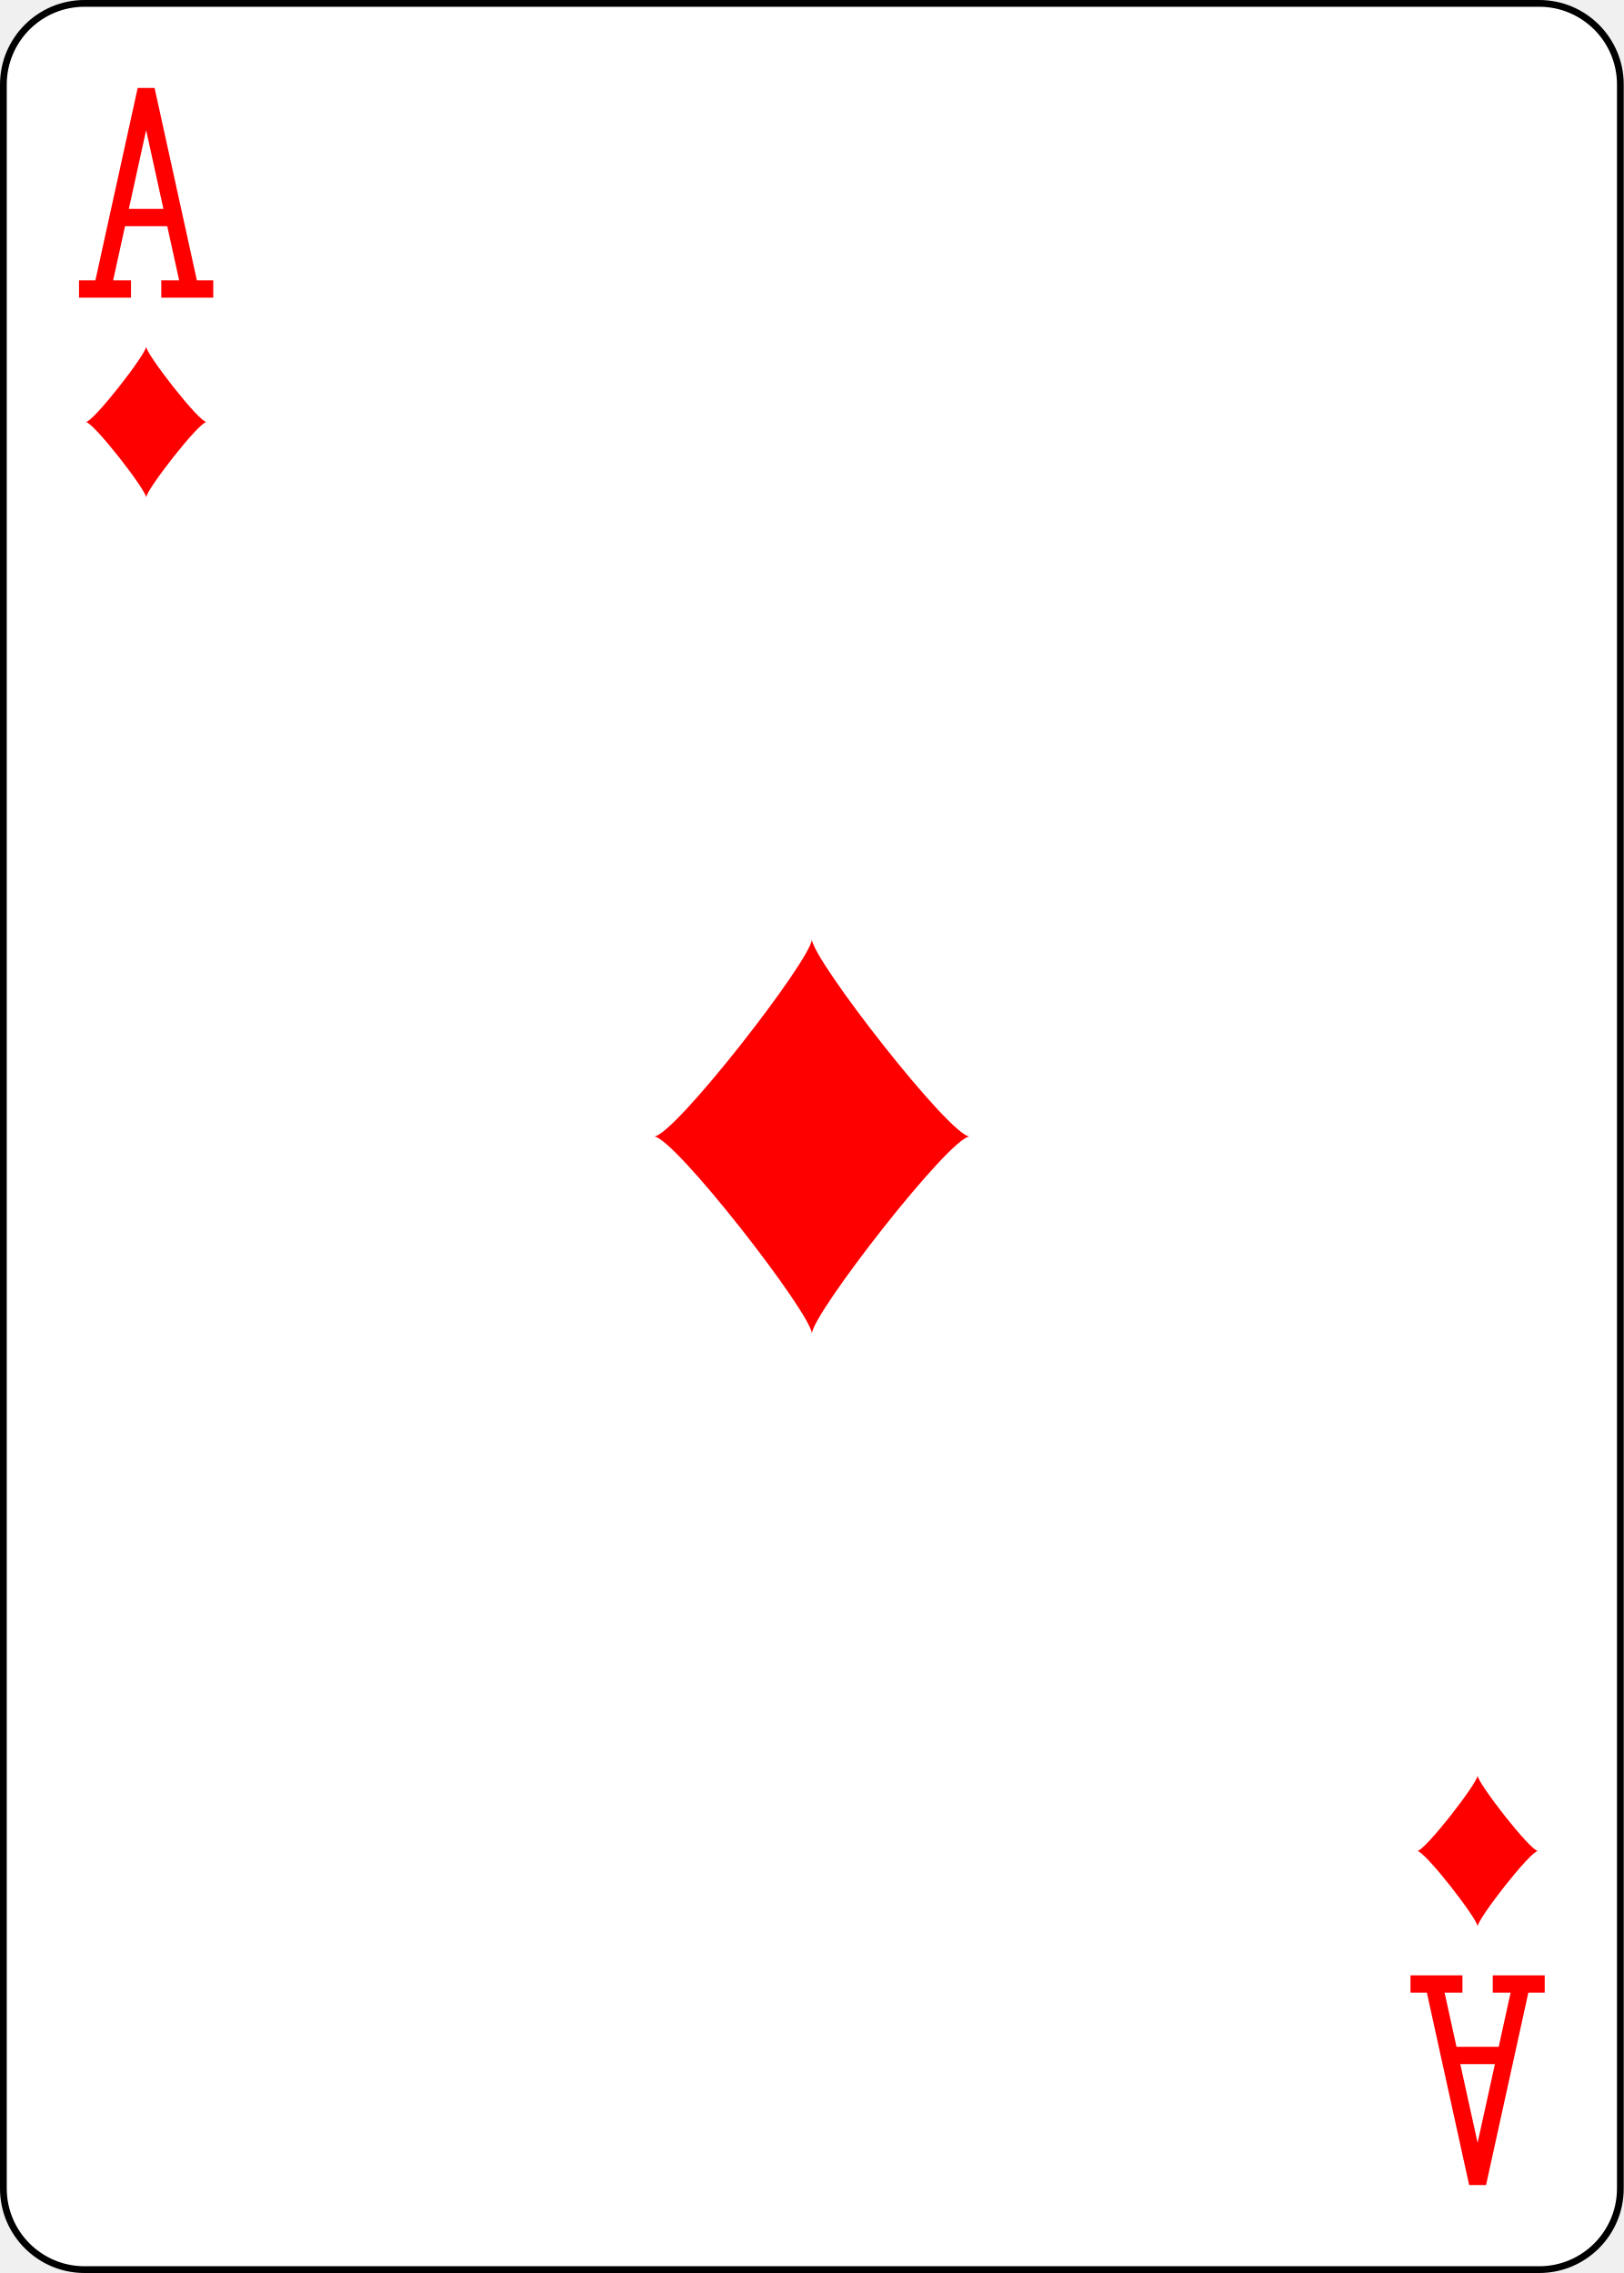
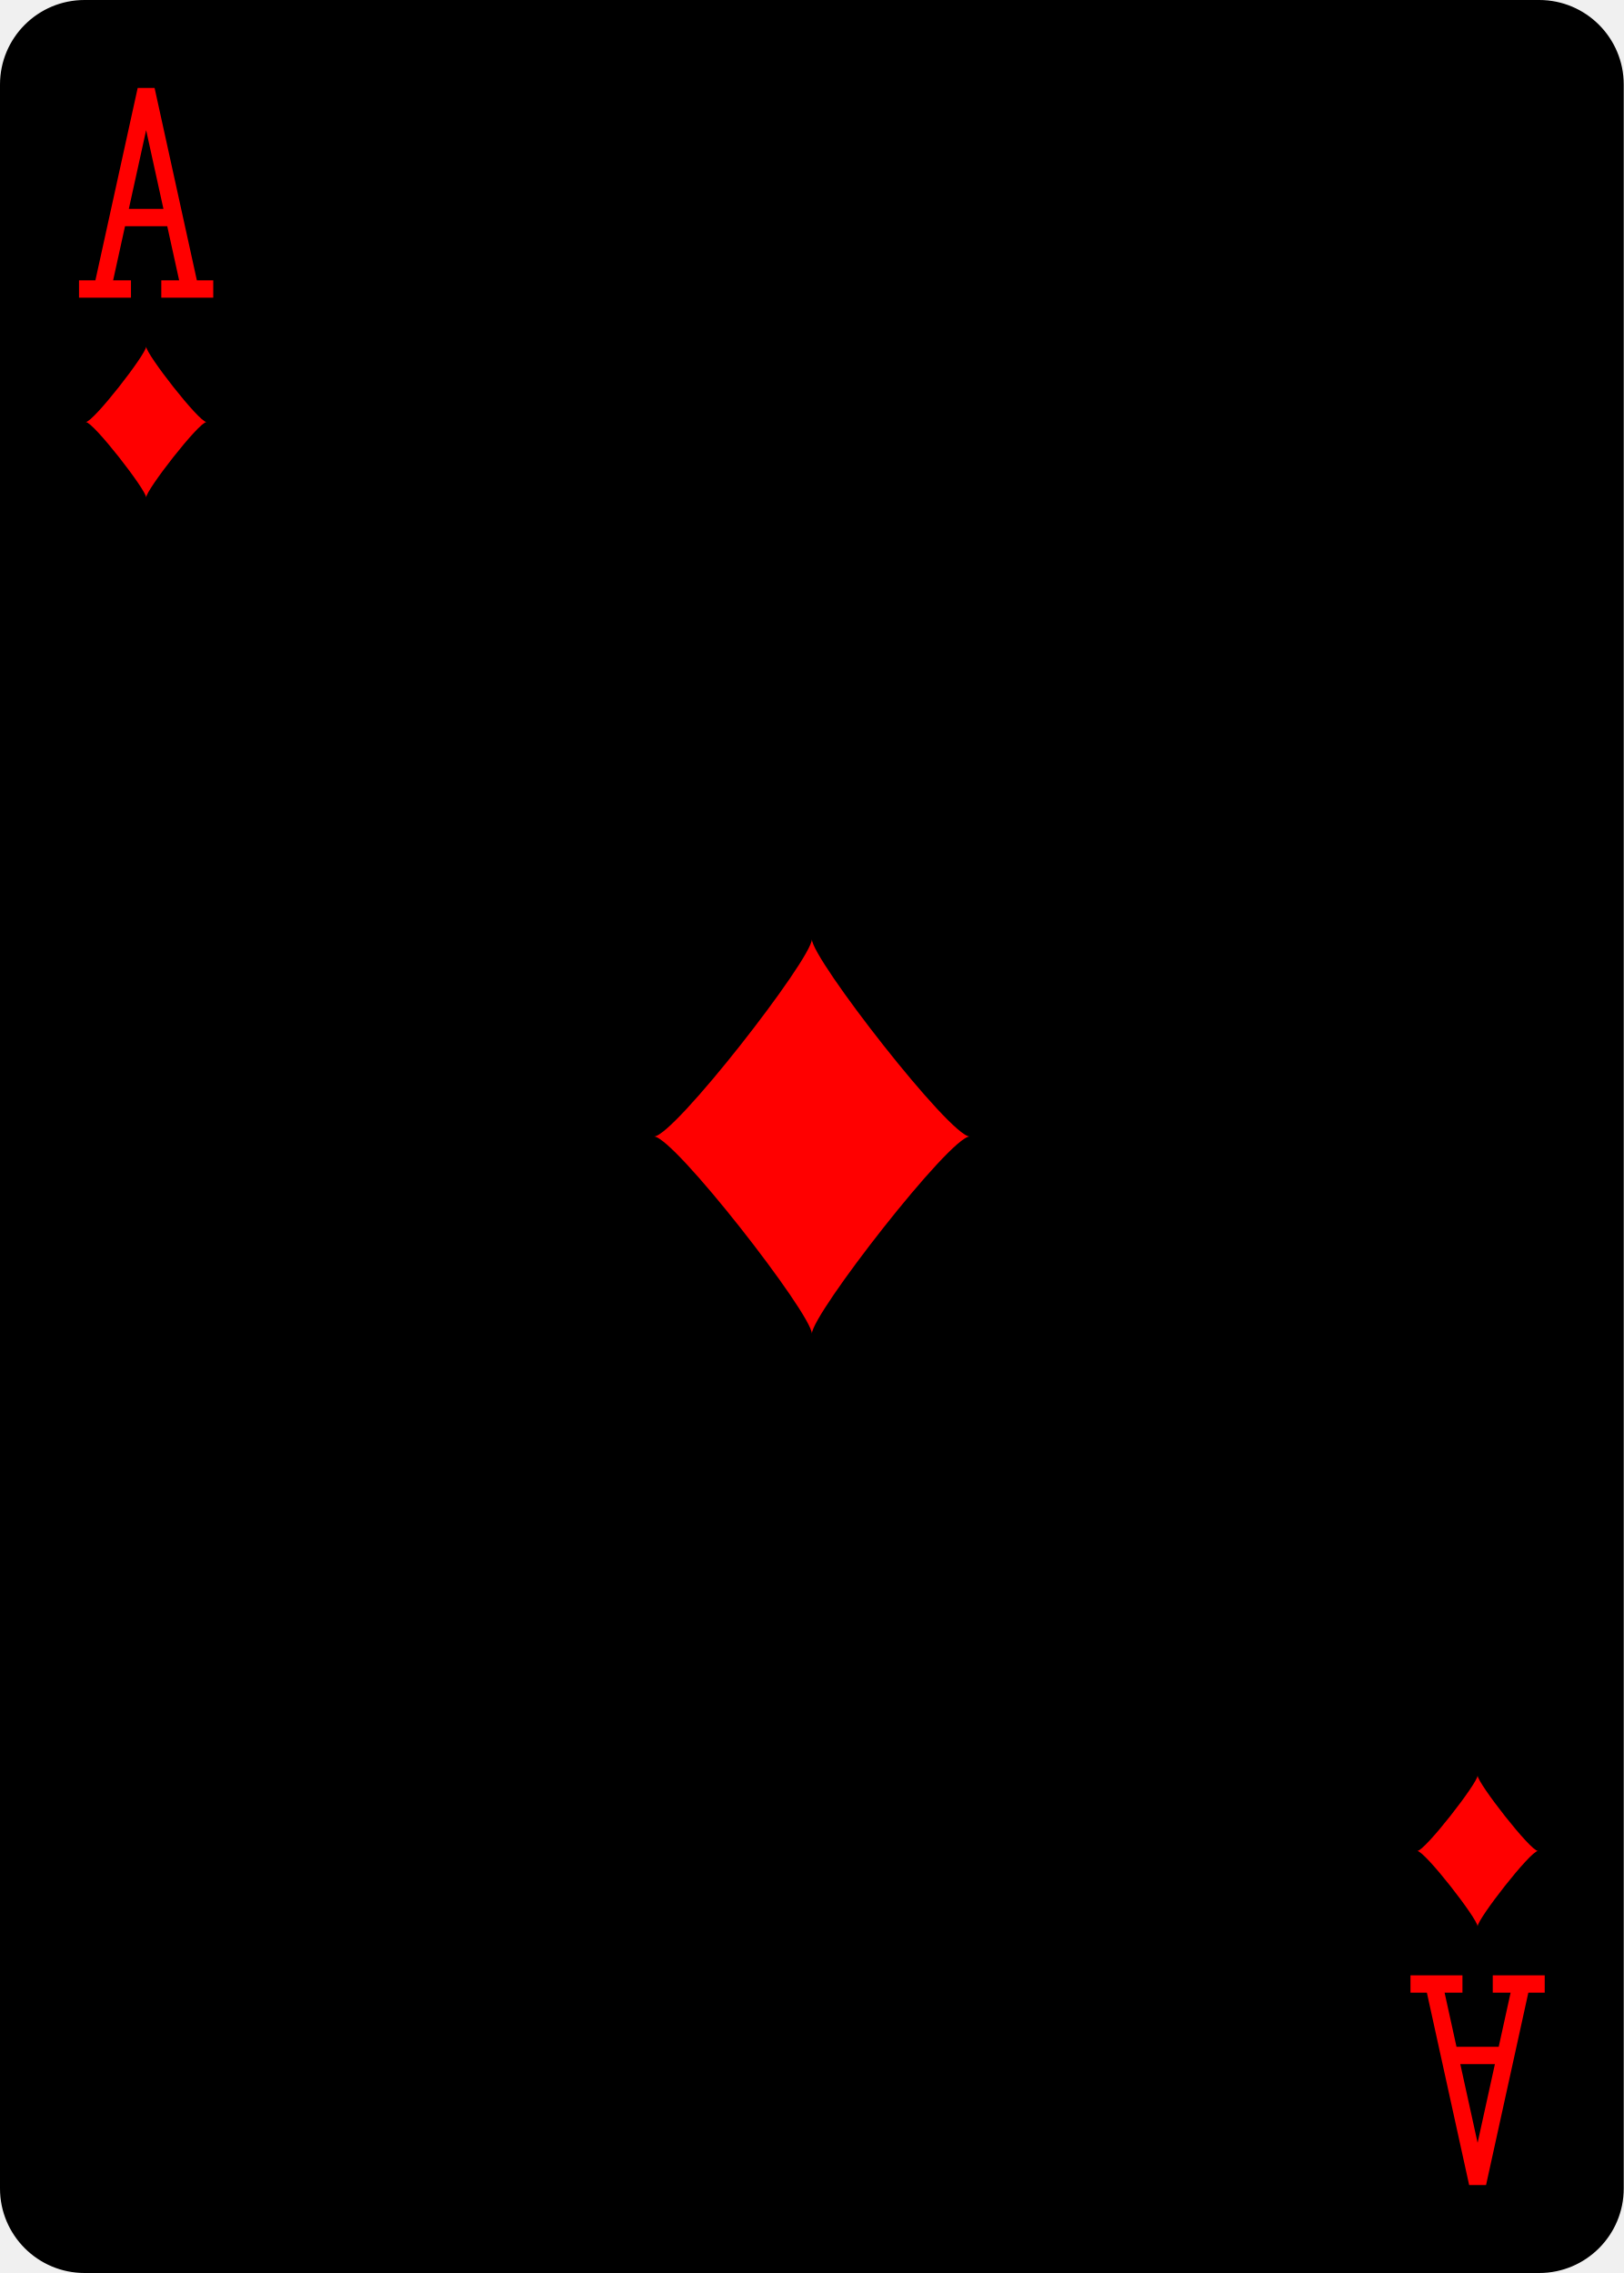
<svg xmlns="http://www.w3.org/2000/svg" xmlns:xlink="http://www.w3.org/1999/xlink" width="2.5in" height="3.5in" viewBox="-120 -168 240 336" preserveAspectRatio="none" class="card" face="AD">
  <symbol id="DA" viewBox="-500 -500 1000 1000" preserveAspectRatio="xMinYMid">
    <path d="M-270 460L-110 460M-200 450L0 -460L200 450M110 460L270 460M-120 130L120 130" stroke="red" stroke-width="80" stroke-linecap="square" stroke-miterlimit="1.5" fill="none" />
  </symbol>
  <symbol id="D" viewBox="-600 -600 1200 1200" preserveAspectRatio="xMinYMid">
    <path d="M-400 0C-350 0 0 -450 0 -500C0 -450 350 0 400 0C350 0 0 450 0 500C0 450 -350 0 -400 0Z" fill="red" />
  </symbol>
-   <rect width="239" height="335" x="-119.5" y="-167.5" rx="12" ry="12" fill="white" stroke="black" />
+   <rect width="239" height="335" x="-119.5" y="-167.5" rx="12" ry="12" fill="black" stroke="black" />
  <use xlink:href="#D" height="70" width="70" x="-35" y="-35" />
  <use xlink:href="#DA" height="32" width="32" x="-114.4" y="-156" />
  <use xlink:href="#D" height="26.769" width="26.769" x="-111.784" y="-119" />
  <g transform="rotate(180)">
    <use xlink:href="#DA" height="32" width="32" x="-114.4" y="-156" />
    <use xlink:href="#D" height="26.769" width="26.769" x="-111.784" y="-119" />
  </g>
</svg>
